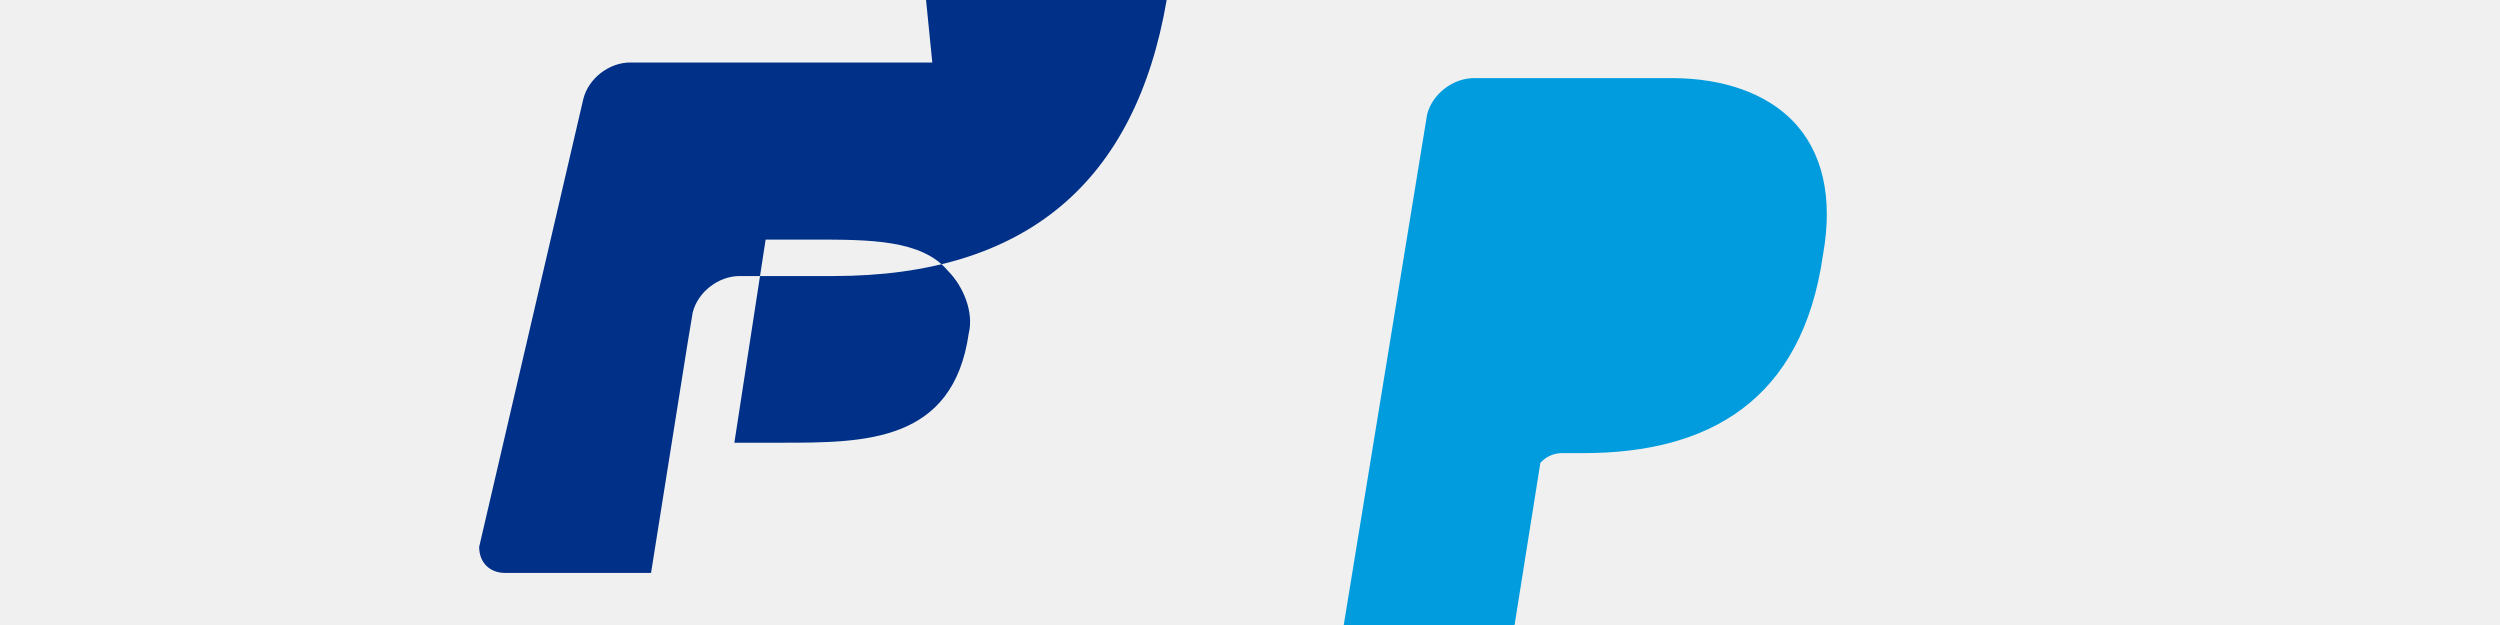
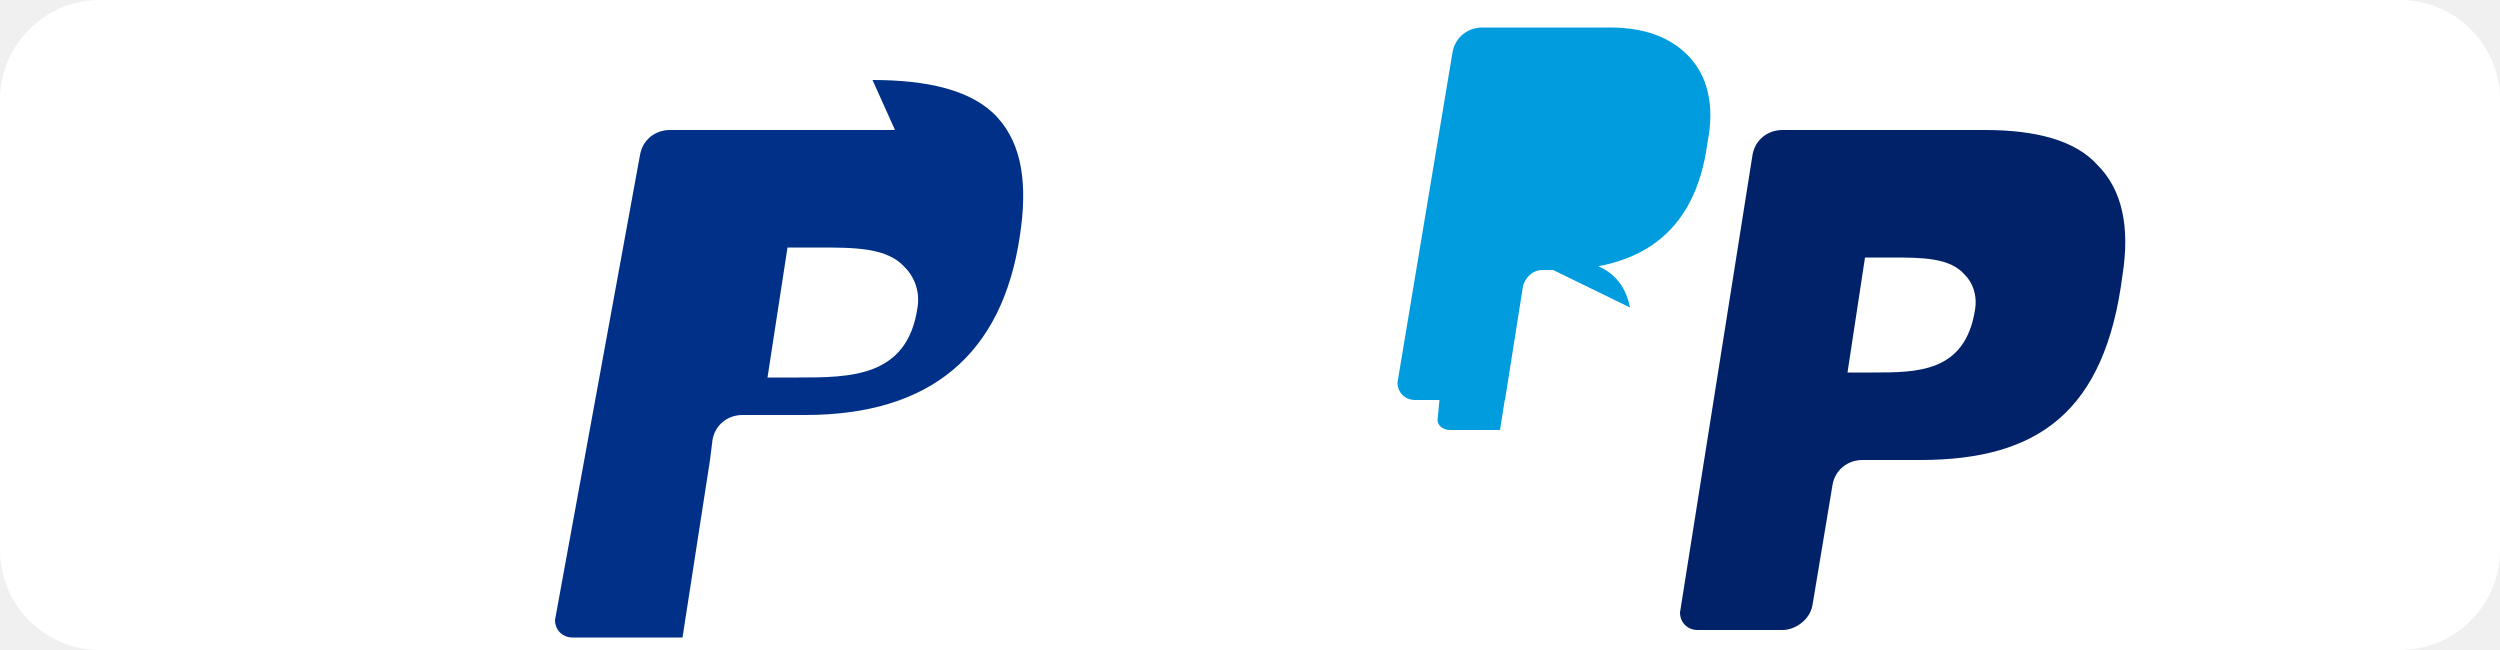
- <svg xmlns="http://www.w3.org/2000/svg" viewBox="0 0 48 12" role="img" aria-label="PayPal">
-   <path fill="#003087" d="M17.9 1.2h-5.8c-.4 0-.8.3-.9.7L9.2 10.5c0 .3.2.5.5.5h2.8l.7-4.4.1-.6c.1-.4.5-.7.9-.7h1.8c3.7 0 5.8-1.8 6.4-5.3.3-1.5 0-2.7-.8-3.5-.9-.9-2.4-1.3-4.3-1.3zm.7 5.2c-.3 2.1-2 2.1-3.6 2.1h-.9l.6-3.9h.9c1.1 0 2.1 0 2.6.6.3.3.5.8.4 1.2z" />
-   <path fill="#009CDE" d="M32.5 6.4c-.3-1.5-1.7-1.5-3-1.5h-.8l-.3 1.8h-.8c-.2 0-.4.2-.4.4l-.3 1.9-.1.7c0 .2.2.4.4.4h1.5c.3 0 .6-.2.6-.5l.1-.4c.1-.3.3-.5.6-.5h.4c2.4 0 4.2-1 4.6-3.8.2-1.1 0-2-.6-2.6-.5-.5-1.3-.8-2.3-.8h-3.8c-.4 0-.8.3-.9.7l-1.6 9.8c0 .3.2.5.5.5h2.7l.7-4.4z" />
+ <svg xmlns="http://www.w3.org/2000/svg" viewBox="0 0 100 26" role="img" aria-label="PayPal">
+   <rect width="100" height="26" rx="4" fill="#fff" />
+   <path fill="#003087" d="M35.8 5.2H26.8c-.6 0-1.1.4-1.2 1l-3.4 18.6c0 .4.3.7.7.7h4.4l1.1-7.1.1-.8c.1-.6.6-1 1.2-1h2.5c5 0 7.9-2.4 8.6-7.2.3-2 .1-3.6-.9-4.7-1-1.1-2.8-1.5-5-1.5zm.9 7.1c-.4 2.8-2.7 2.8-4.8 2.8h-1.2l.8-5.2h1.2c1.5 0 2.8 0 3.5.8.4.4.6 1 .5 1.6z" />
+   <path fill="#009CDE" d="M65.2 12.3c-.4-2-2.3-2-4.1-2h-1.1l-.4 2.4h-1.1c-.3 0-.5.2-.5.5l-.4 2.6-.1 1c0 .2.2.4.5.4h2l.9-5.7c.1-.4.4-.7.8-.7h.5c3.2 0 5.6-1.3 6.1-5.1.3-1.5 0-2.7-.8-3.5-.7-.7-1.7-1.1-3.1-1.1h-5.1c-.6 0-1.1.4-1.2 1l-2.2 13.2c0 .4.3.7.7.7h3.6l.9-5.7z" />
+   <path fill="#012169" d="M78.4 5.2h-7.1c-.6 0-1.1.4-1.2 1l-2.9 18.3c0 .4.3.7.7.7h3.4c.5 0 1.1-.4 1.2-1l.8-4.8c.1-.6.6-1 1.2-1h2.3c4.7 0 7.4-1.9 8.1-7.4.3-1.9 0-3.4-1-4.4-.9-1-2.5-1.4-4.5-1.4zm.6 7.2c-.4 2.5-2.3 2.5-4.1 2.5h-1l.7-4.6h1c1.3 0 2.4 0 3 .7.3.3.5.8.4 1.4z" />
</svg>
